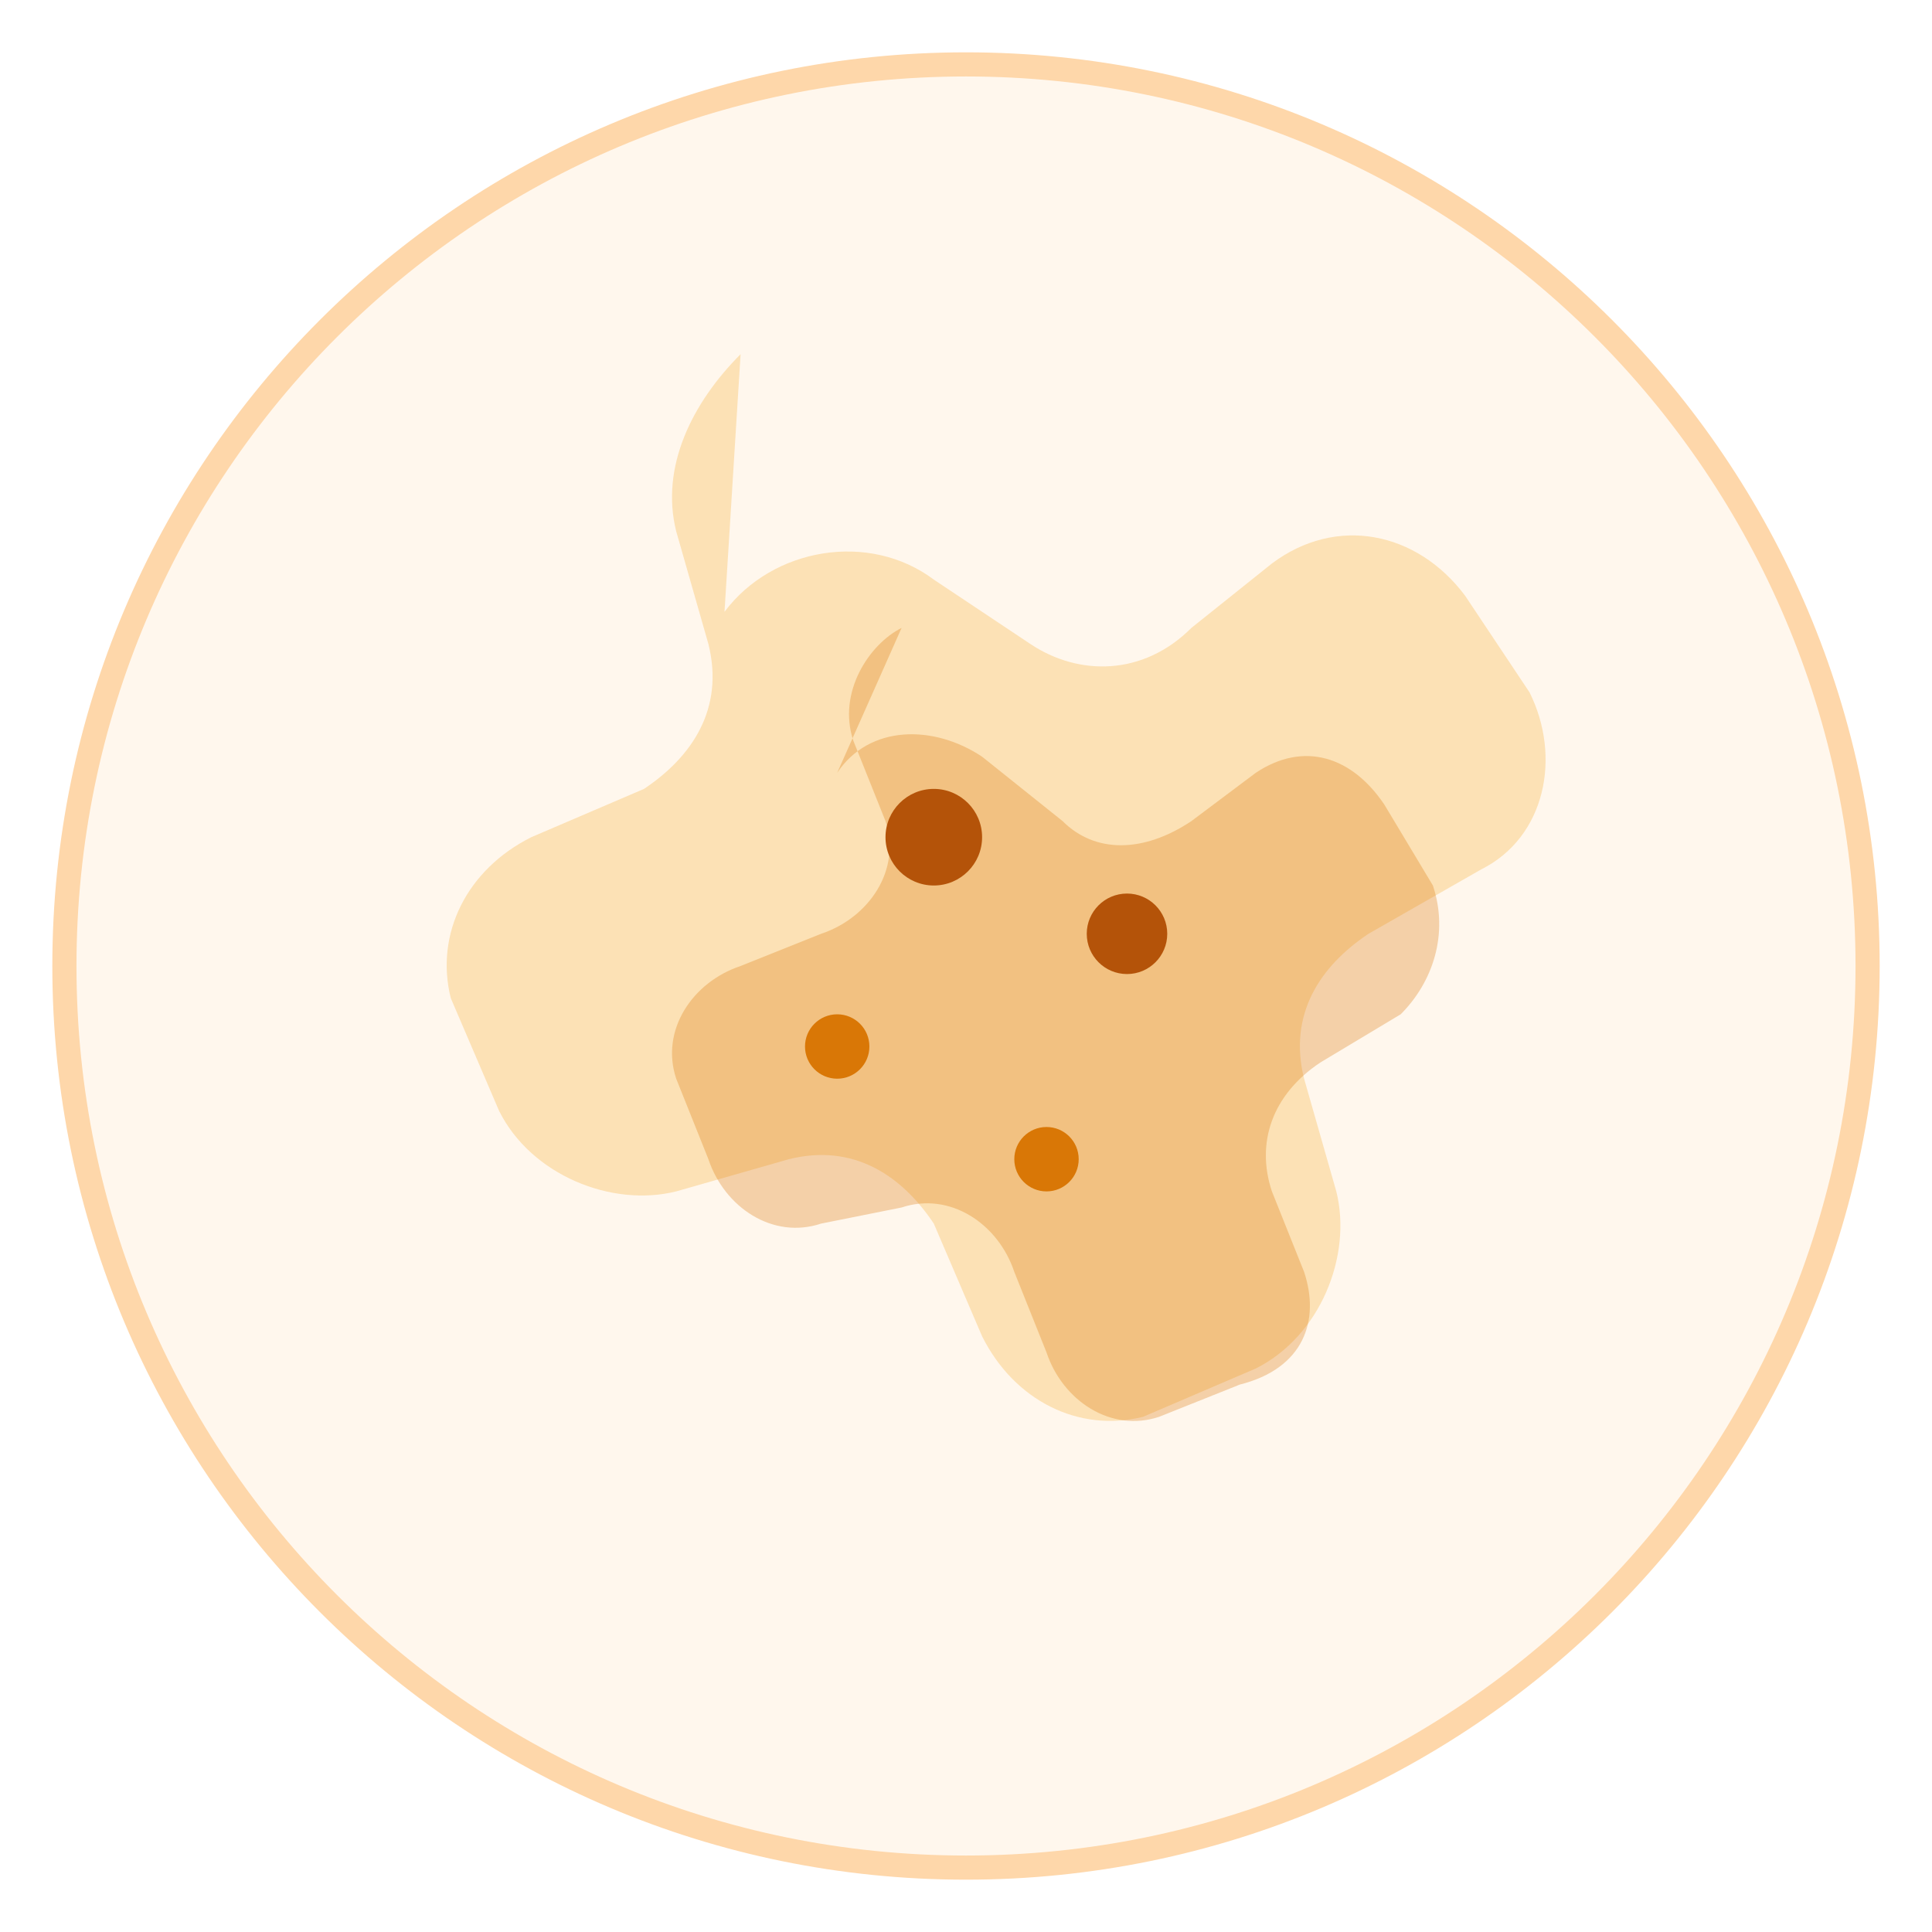
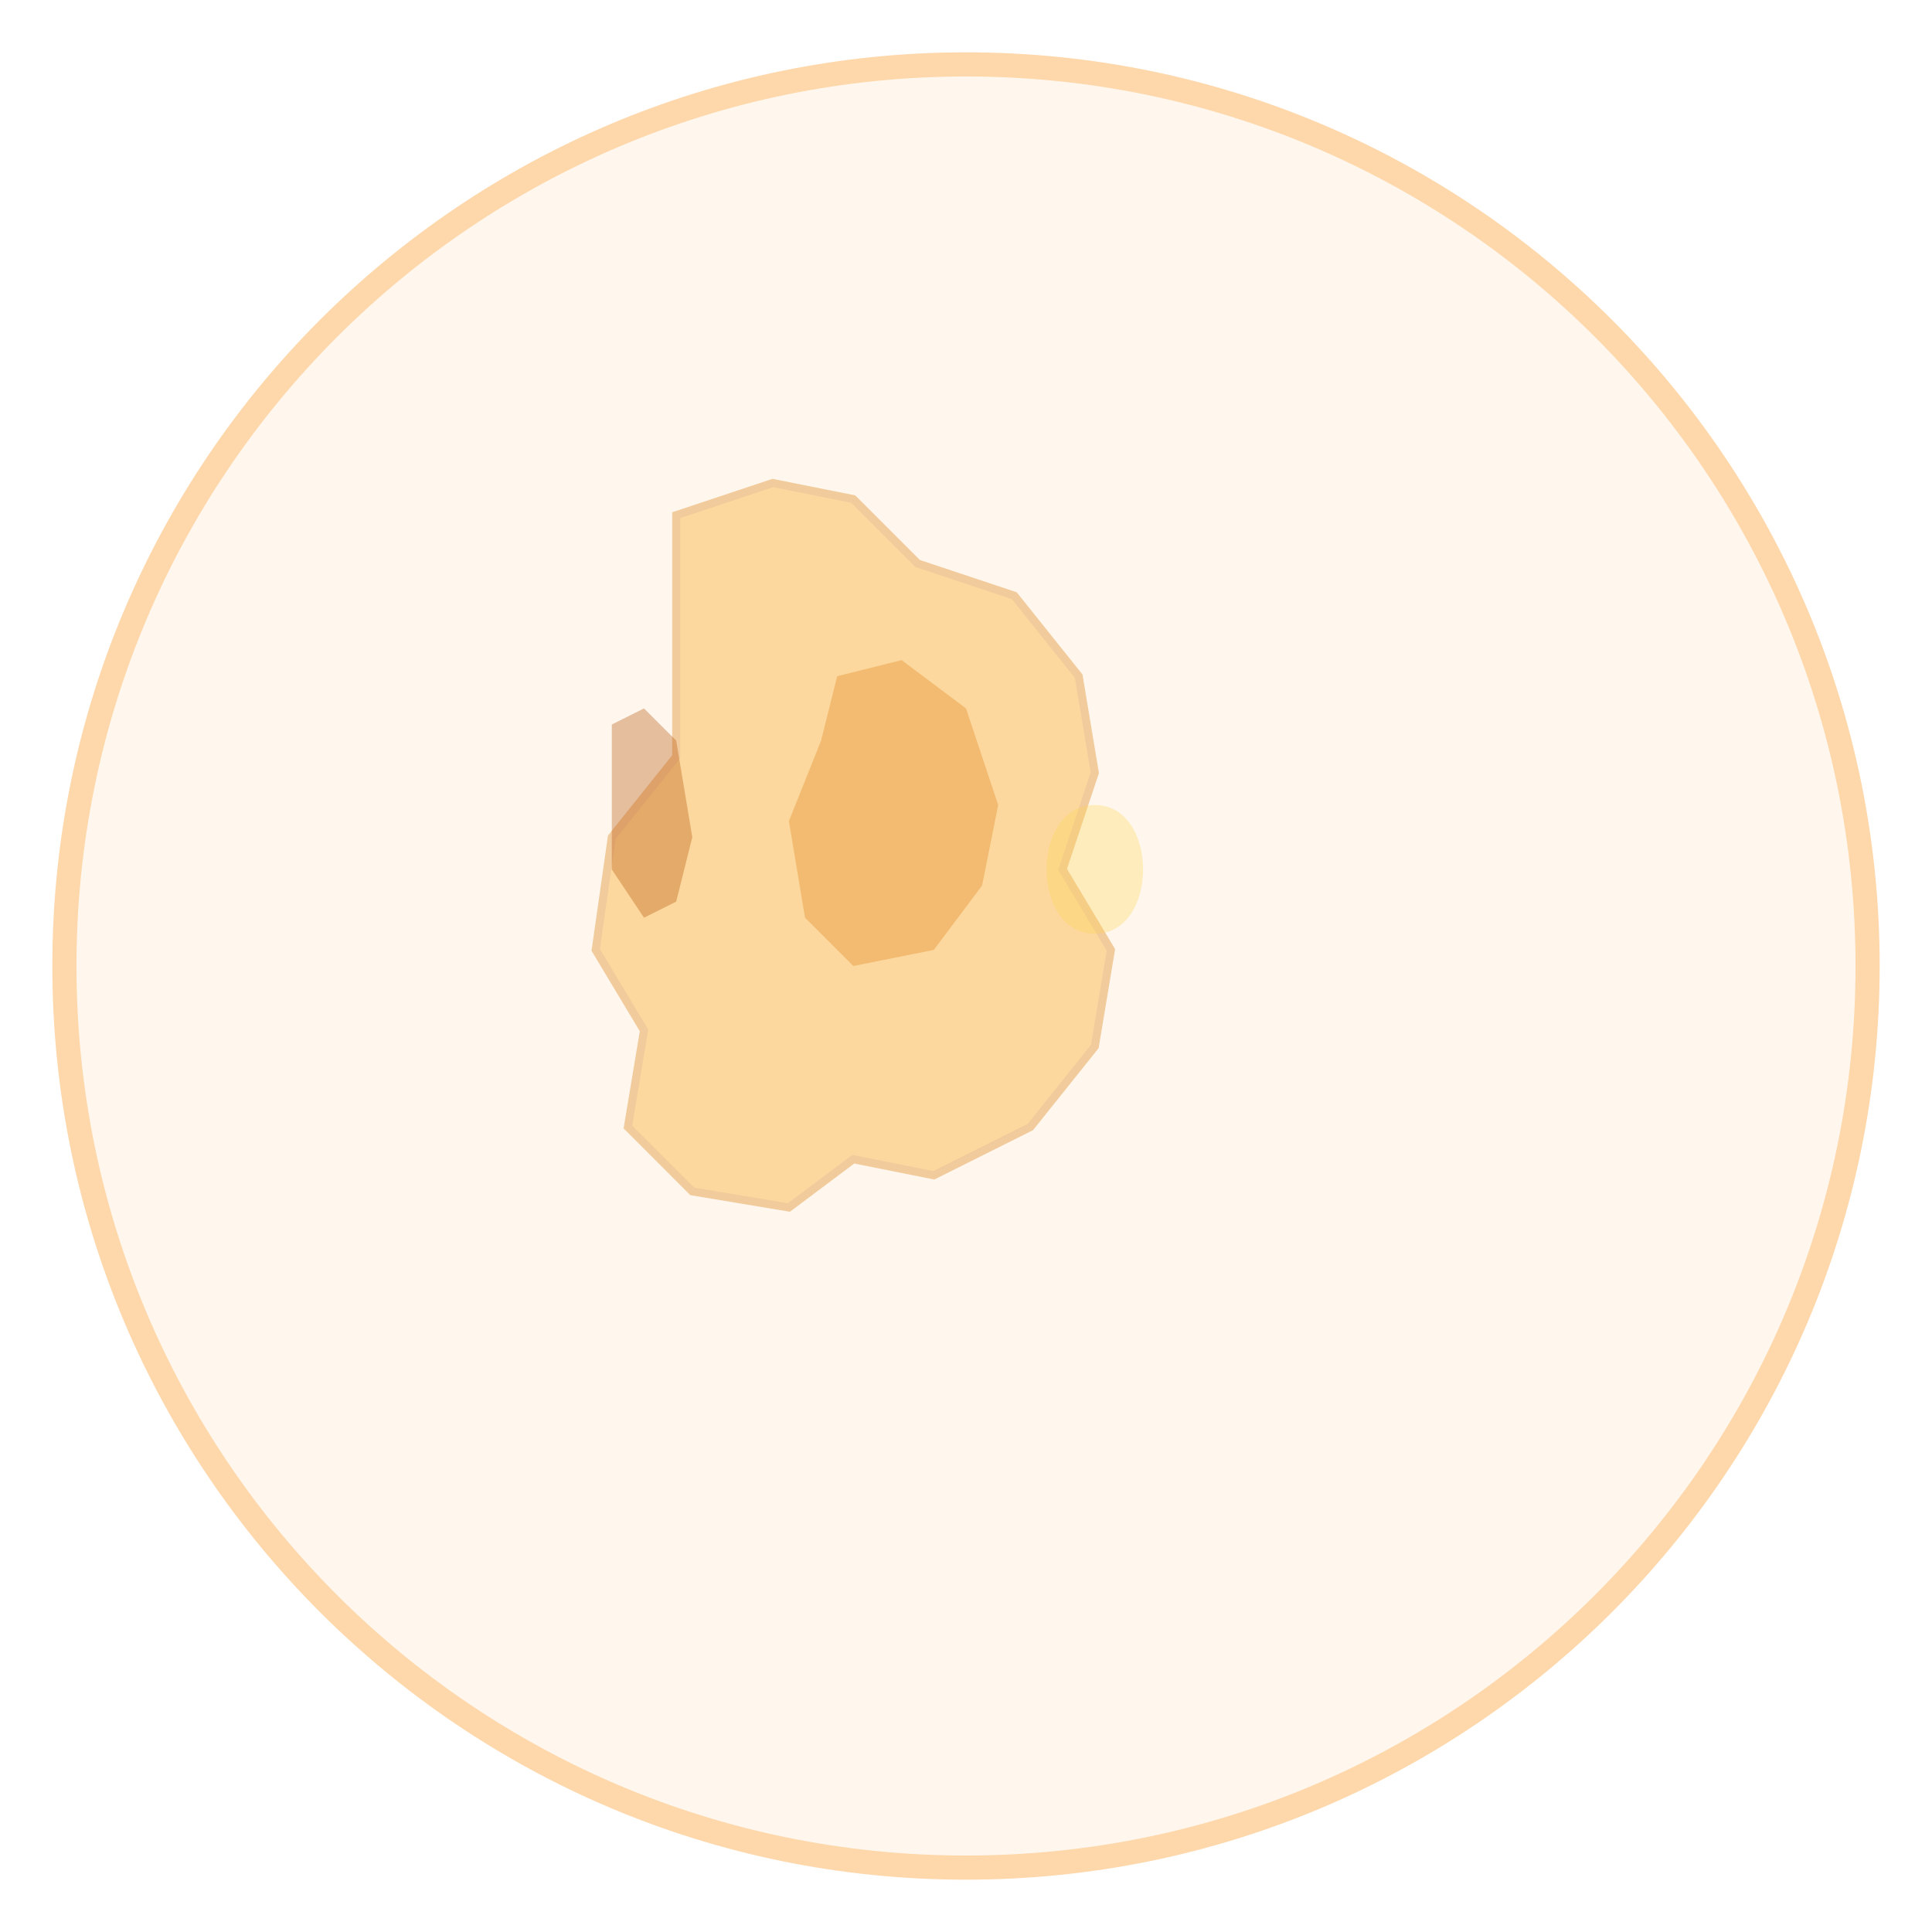
<svg xmlns="http://www.w3.org/2000/svg" viewBox="0 0 120 120" fill="none">
  <circle cx="60" cy="60" r="56" fill="#FFF7ED" />
  <circle cx="60" cy="60" r="56" stroke="#FED7AA" stroke-width="1.5" />
-   <path d="M45 38c3-4 9-5 13-2l6 4c3 2 7 2 10-1l5-4c4-3 9-2 12 2l4 6c2 4 1 9-3 11l-7 4c-3 2-5 5-4 9l2 7c1 4-1 9-5 11l-7 3c-4 1-8-1-10-5l-3-7c-2-3-5-5-9-4l-7 2c-4 1-9-1-11-5l-3-7c-1-4 1-8 5-10l7-3c3-2 5-5 4-9l-2-7c-1-4 1-8 4-11z" fill="#F59E0B" opacity="0.25" />
-   <path d="M52 48c2-3 6-3 9-1l5 4c2 2 5 2 8 0l4-3c3-2 6-1 8 2l3 5c1 3 0 6-2 8l-5 3c-3 2-4 5-3 8l2 5c1 3 0 6-4 7l-5 2c-3 1-6-1-7-4l-2-5c-1-3-4-5-7-4l-5 1c-3 1-6-1-7-4l-2-5c-1-3 1-6 4-7l5-2c3-1 5-4 4-7l-2-5c-1-3 1-6 3-7z" fill="#D97706" opacity="0.3" />
-   <circle cx="58" cy="52" r="3" fill="#B45309" />
-   <circle cx="70" cy="58" r="2.5" fill="#B45309" />
-   <circle cx="52" cy="65" r="2" fill="#D97706" />
-   <circle cx="65" cy="72" r="2" fill="#D97706" />
+   <path d="M42 32l6-2 5 1 4 4 6 2 4 5 1 6-2 6 3 5-1 6-4 5-6 3-5-1-4 3-6-1-4-4 1-6-3-5 1-7 4-5z" fill="#F59E0B" opacity="0.35" stroke="#D97706" stroke-width="0.5" />
+   <path d="M52 42l4-1 4 3 2 6-1 5-3 4-5 1-3-3-1-6 2-5z" fill="#D97706" opacity="0.3" />
+   <path d="M38 45l2-1 2 2 1 6-1 4-2 1-2-3v-6z" fill="#B45309" opacity="0.35" />
+   <path d="M68 50c2 0 3 2 3 4s-1 4-3 4-3-2-3-4 1-4 3-4z" fill="#FCD34D" opacity="0.3" />
</svg>
